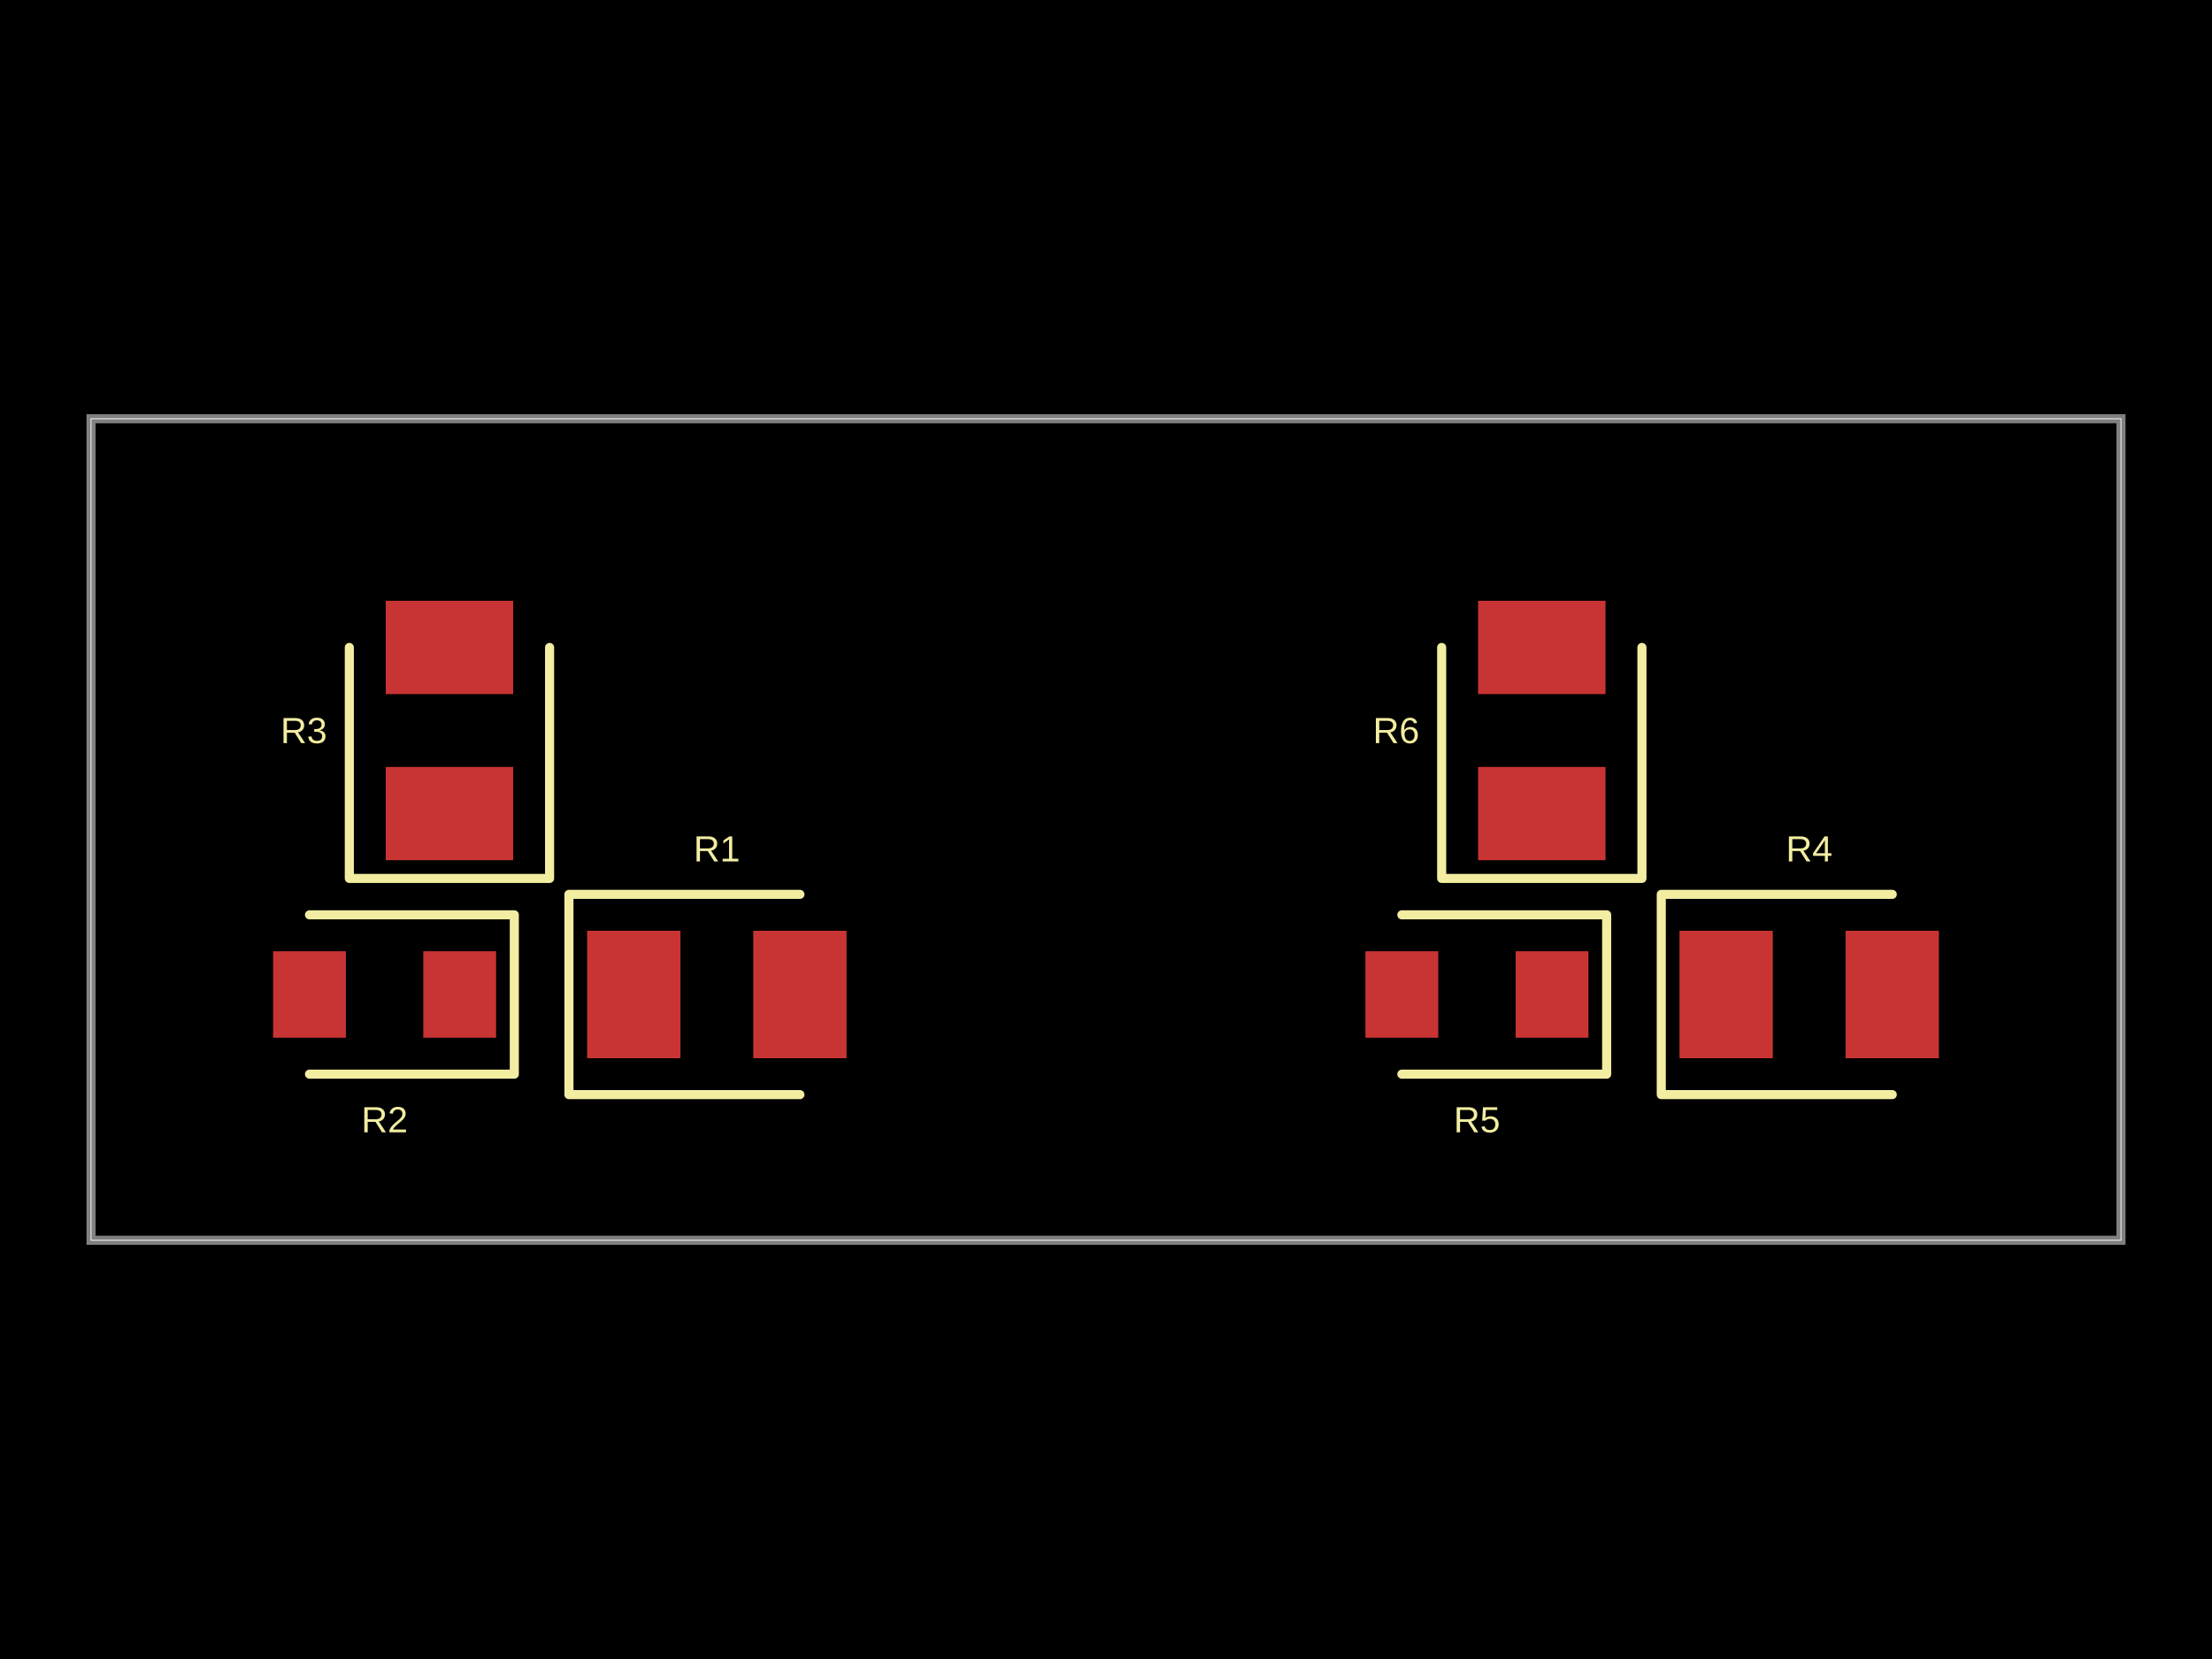
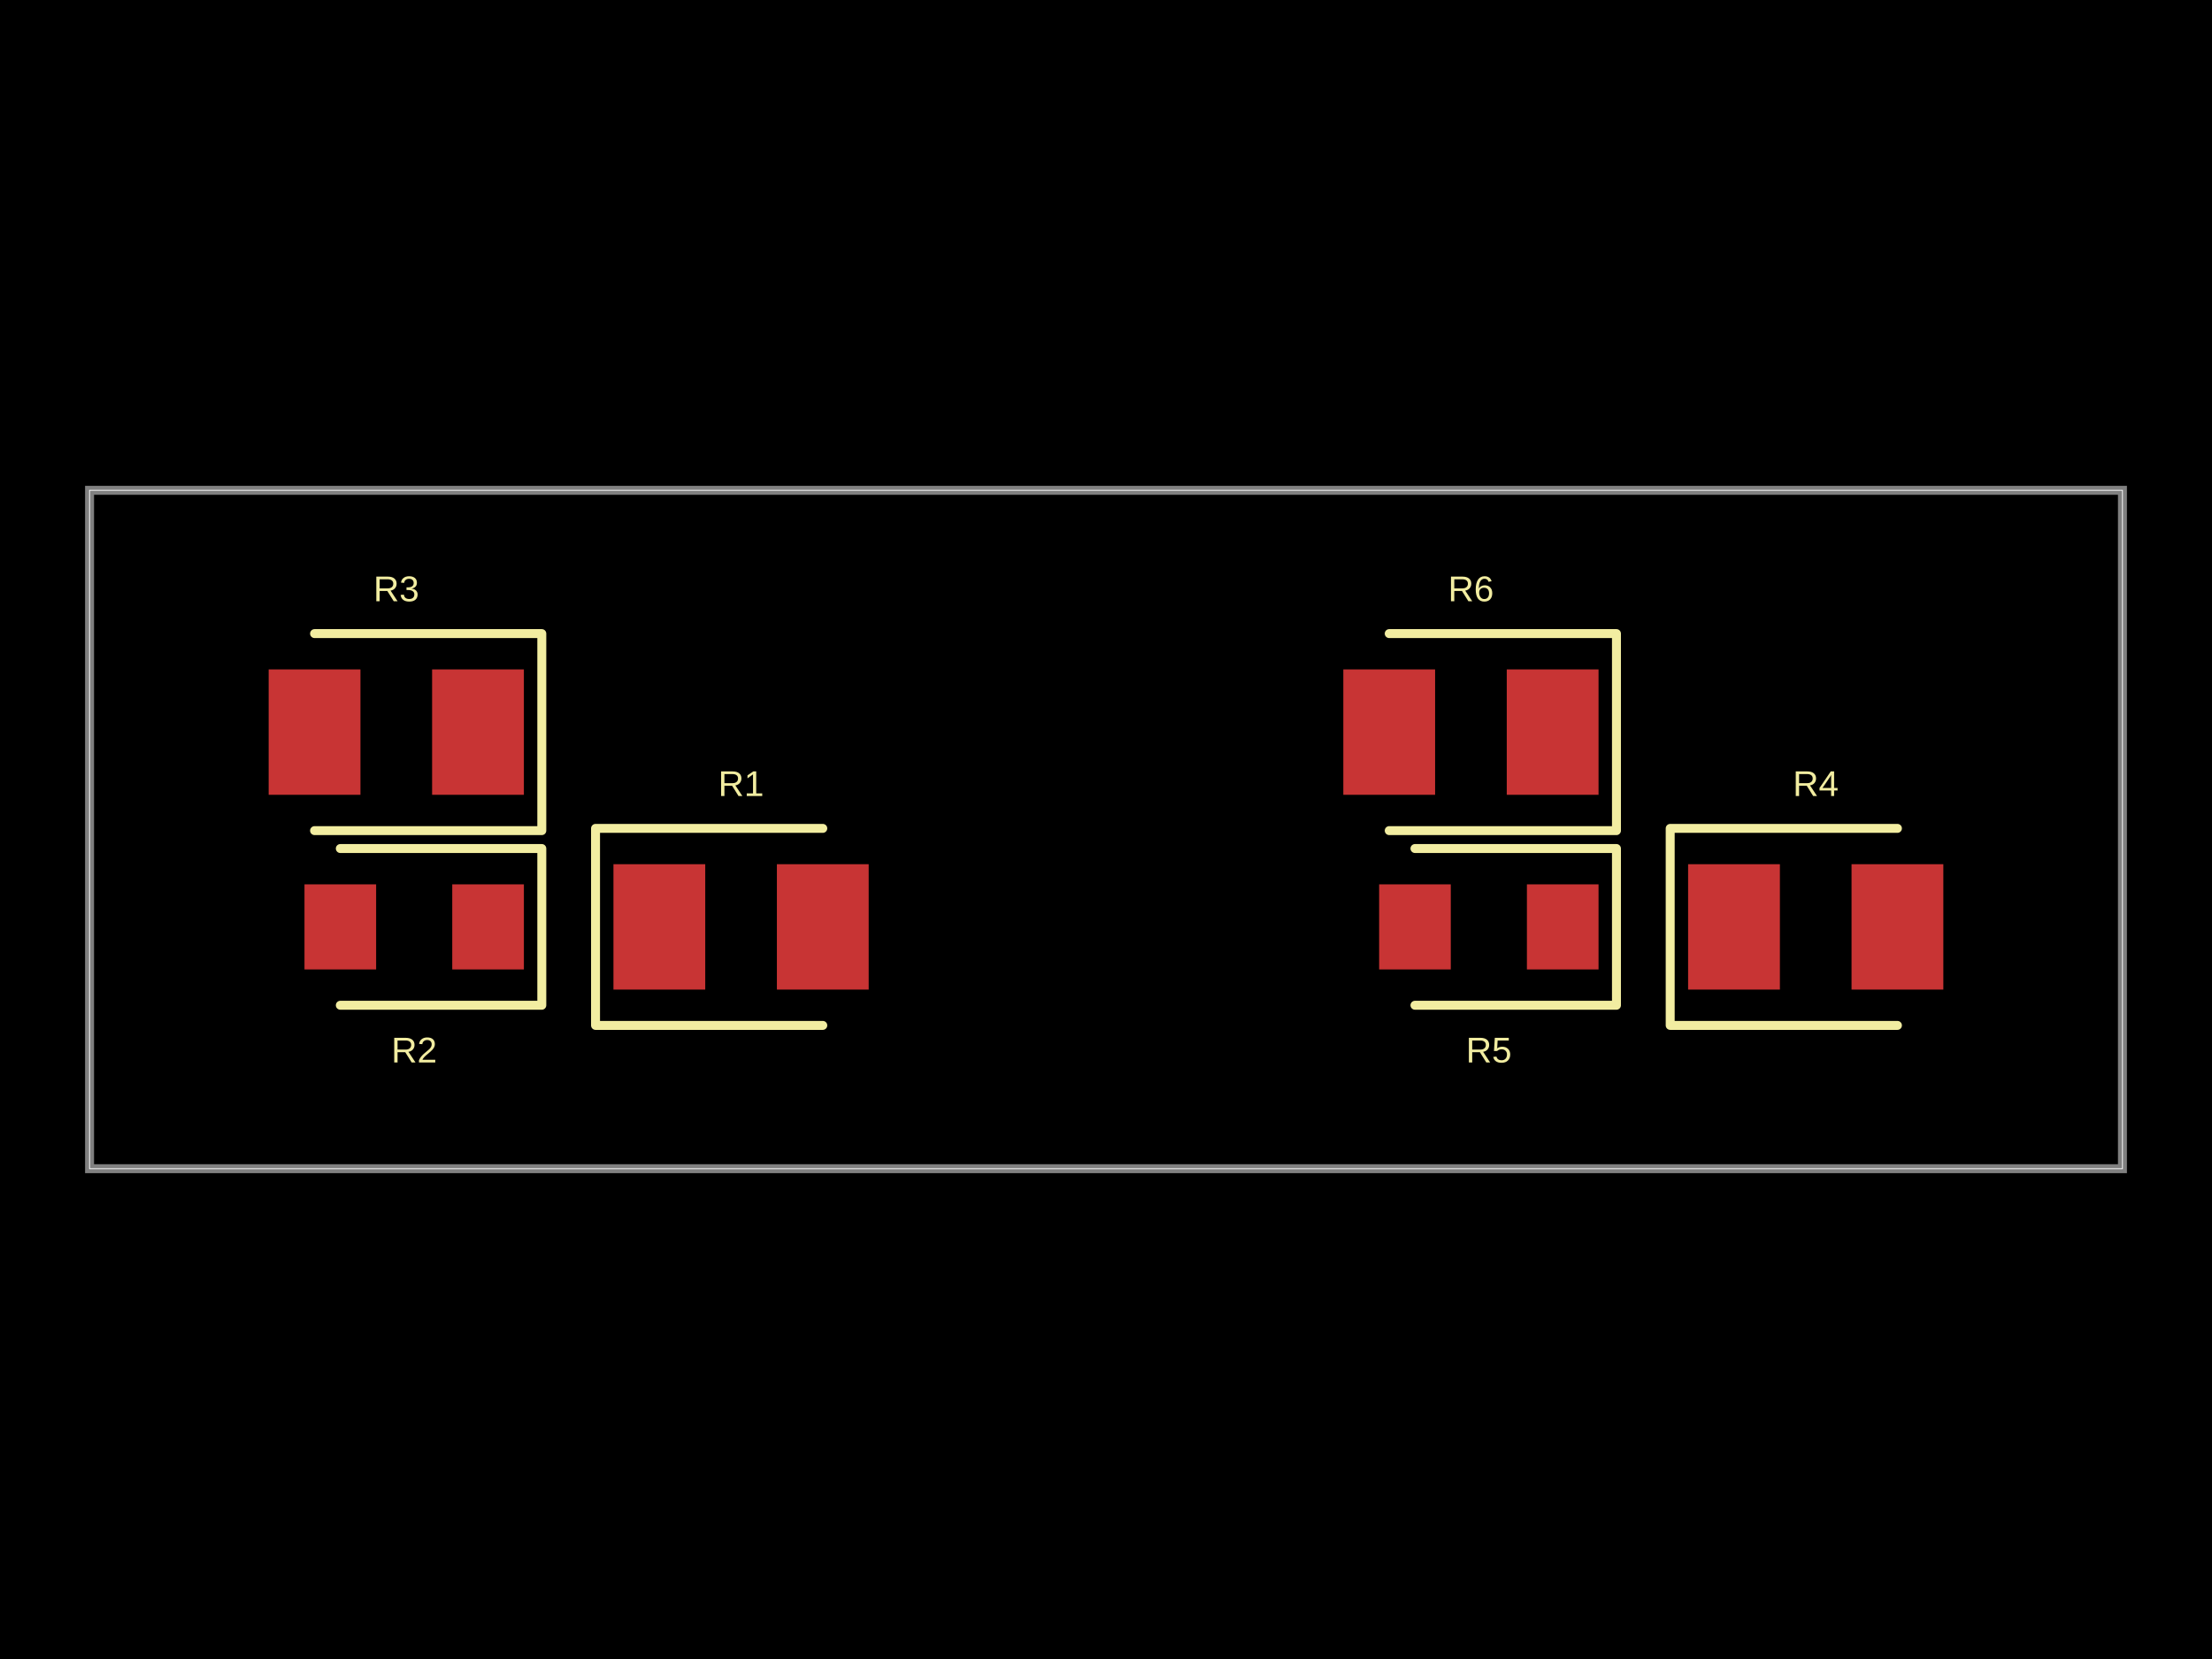
- <svg xmlns="http://www.w3.org/2000/svg" width="800" height="600" data-software-used-string="@tscircuit/core@0.0.909">
+ <svg xmlns="http://www.w3.org/2000/svg" width="800" height="600" data-software-used-string="@tscircuit/core@0.0.920">
  <style />
  <rect class="boundary" x="0" y="0" fill="#000" width="800" height="600" data-type="pcb_background" data-pcb-layer="global" />
-   <rect class="pcb-boundary" fill="none" stroke="#fff" stroke-width="0.3" x="32.922" y="151.44" width="734.156" height="297.119" data-type="pcb_boundary" data-pcb-layer="global" />
-   <path class="pcb-board" d="M 32.922 448.56 L 767.078 448.56 L 767.078 151.44 L 32.922 151.44 Z" fill="none" stroke="rgba(255, 255, 255, 0.5)" stroke-width="3.292" data-type="pcb_board" data-pcb-layer="board" />
-   <rect class="pcb-pad" fill="rgb(200, 52, 52)" x="212.346" y="336.626" width="33.745" height="46.091" data-type="pcb_smtpad" data-pcb-layer="top" />
-   <rect class="pcb-pad" fill="rgb(200, 52, 52)" x="272.428" y="336.626" width="33.745" height="46.091" data-type="pcb_smtpad" data-pcb-layer="top" />
-   <rect class="pcb-pad" fill="rgb(200, 52, 52)" x="153.086" y="344.033" width="26.337" height="31.276" data-type="pcb_smtpad" data-pcb-layer="top" />
-   <rect class="pcb-pad" fill="rgb(200, 52, 52)" x="98.765" y="344.033" width="26.337" height="31.276" data-type="pcb_smtpad" data-pcb-layer="top" />
-   <rect class="pcb-pad" fill="rgb(200, 52, 52)" x="139.506" y="277.366" width="46.091" height="33.745" data-type="pcb_smtpad" data-pcb-layer="top" />
-   <rect class="pcb-pad" fill="rgb(200, 52, 52)" x="139.506" y="217.284" width="46.091" height="33.745" data-type="pcb_smtpad" data-pcb-layer="top" />
-   <rect class="pcb-pad" fill="rgb(200, 52, 52)" x="607.407" y="336.626" width="33.745" height="46.091" data-type="pcb_smtpad" data-pcb-layer="top" />
-   <rect class="pcb-pad" fill="rgb(200, 52, 52)" x="667.49" y="336.626" width="33.745" height="46.091" data-type="pcb_smtpad" data-pcb-layer="top" />
-   <rect class="pcb-pad" fill="rgb(200, 52, 52)" x="548.148" y="344.033" width="26.337" height="31.276" data-type="pcb_smtpad" data-pcb-layer="top" />
-   <rect class="pcb-pad" fill="rgb(200, 52, 52)" x="493.827" y="344.033" width="26.337" height="31.276" data-type="pcb_smtpad" data-pcb-layer="top" />
-   <rect class="pcb-pad" fill="rgb(200, 52, 52)" x="534.568" y="277.366" width="46.091" height="33.745" data-type="pcb_smtpad" data-pcb-layer="top" />
-   <rect class="pcb-pad" fill="rgb(200, 52, 52)" x="534.568" y="217.284" width="46.091" height="33.745" data-type="pcb_smtpad" data-pcb-layer="top" />
-   <path class="pcb-silkscreen pcb-silkscreen-top" d="M 289.3 323.457 L 205.761 323.457 L 205.761 395.885 L 289.3 395.885" fill="none" stroke="#f2eda1" stroke-width="3.292" stroke-linecap="round" stroke-linejoin="round" data-pcb-component-id="pcb_component_0" data-pcb-silkscreen-path-id="pcb_silkscreen_path_0" data-type="pcb_silkscreen_path" data-pcb-layer="top" />
-   <text x="0" y="0" dx="0" dy="0" fill="#f2eda1" font-family="Arial, sans-serif" font-size="13.169" text-anchor="middle" dominant-baseline="central" transform="matrix(1,0,0,1,259.2593,306.9959)" class="pcb-silkscreen-text pcb-silkscreen-top" data-pcb-silkscreen-text-id="pcb_component_0" stroke="none" data-type="pcb_silkscreen_text" data-pcb-layer="top">R1</text>
-   <path class="pcb-silkscreen pcb-silkscreen-top" d="M 111.934 388.477 L 186.008 388.477 L 186.008 330.864 L 111.934 330.864" fill="none" stroke="#f2eda1" stroke-width="3.292" stroke-linecap="round" stroke-linejoin="round" data-pcb-component-id="pcb_component_1" data-pcb-silkscreen-path-id="pcb_silkscreen_path_1" data-type="pcb_silkscreen_path" data-pcb-layer="top" />
-   <text x="0" y="0" dx="0" dy="0" fill="#f2eda1" font-family="Arial, sans-serif" font-size="13.169" text-anchor="middle" dominant-baseline="central" transform="matrix(1,0,0,1,139.0947,404.9383)" class="pcb-silkscreen-text pcb-silkscreen-top" data-pcb-silkscreen-text-id="pcb_component_1" stroke="none" data-type="pcb_silkscreen_text" data-pcb-layer="top">R2</text>
-   <path class="pcb-silkscreen pcb-silkscreen-top" d="M 126.337 234.156 L 126.337 317.695 L 198.765 317.695 L 198.765 234.156" fill="none" stroke="#f2eda1" stroke-width="3.292" stroke-linecap="round" stroke-linejoin="round" data-pcb-component-id="pcb_component_2" data-pcb-silkscreen-path-id="pcb_silkscreen_path_2" data-type="pcb_silkscreen_path" data-pcb-layer="top" />
-   <text x="0" y="0" dx="0" dy="0" fill="#f2eda1" font-family="Arial, sans-serif" font-size="13.169" text-anchor="middle" dominant-baseline="central" transform="matrix(1,0,0,1,109.8765,264.1975)" class="pcb-silkscreen-text pcb-silkscreen-top" data-pcb-silkscreen-text-id="pcb_component_2" stroke="none" data-type="pcb_silkscreen_text" data-pcb-layer="top">R3</text>
-   <path class="pcb-silkscreen pcb-silkscreen-top" d="M 684.362 323.457 L 600.823 323.457 L 600.823 395.885 L 684.362 395.885" fill="none" stroke="#f2eda1" stroke-width="3.292" stroke-linecap="round" stroke-linejoin="round" data-pcb-component-id="pcb_component_3" data-pcb-silkscreen-path-id="pcb_silkscreen_path_3" data-type="pcb_silkscreen_path" data-pcb-layer="top" />
-   <text x="0" y="0" dx="0" dy="0" fill="#f2eda1" font-family="Arial, sans-serif" font-size="13.169" text-anchor="middle" dominant-baseline="central" transform="matrix(1,0,0,1,654.321,306.9959)" class="pcb-silkscreen-text pcb-silkscreen-top" data-pcb-silkscreen-text-id="pcb_component_3" stroke="none" data-type="pcb_silkscreen_text" data-pcb-layer="top">R4</text>
-   <path class="pcb-silkscreen pcb-silkscreen-top" d="M 506.996 388.477 L 581.07 388.477 L 581.07 330.864 L 506.996 330.864" fill="none" stroke="#f2eda1" stroke-width="3.292" stroke-linecap="round" stroke-linejoin="round" data-pcb-component-id="pcb_component_4" data-pcb-silkscreen-path-id="pcb_silkscreen_path_4" data-type="pcb_silkscreen_path" data-pcb-layer="top" />
-   <text x="0" y="0" dx="0" dy="0" fill="#f2eda1" font-family="Arial, sans-serif" font-size="13.169" text-anchor="middle" dominant-baseline="central" transform="matrix(1,0,0,1,534.1564,404.9383)" class="pcb-silkscreen-text pcb-silkscreen-top" data-pcb-silkscreen-text-id="pcb_component_4" stroke="none" data-type="pcb_silkscreen_text" data-pcb-layer="top">R5</text>
-   <path class="pcb-silkscreen pcb-silkscreen-top" d="M 521.399 234.156 L 521.399 317.695 L 593.827 317.695 L 593.827 234.156" fill="none" stroke="#f2eda1" stroke-width="3.292" stroke-linecap="round" stroke-linejoin="round" data-pcb-component-id="pcb_component_5" data-pcb-silkscreen-path-id="pcb_silkscreen_path_5" data-type="pcb_silkscreen_path" data-pcb-layer="top" />
-   <text x="0" y="0" dx="0" dy="0" fill="#f2eda1" font-family="Arial, sans-serif" font-size="13.169" text-anchor="middle" dominant-baseline="central" transform="matrix(1,0,0,1,504.9383,264.1975)" class="pcb-silkscreen-text pcb-silkscreen-top" data-pcb-silkscreen-text-id="pcb_component_5" stroke="none" data-type="pcb_silkscreen_text" data-pcb-layer="top">R6</text>
+   <rect class="pcb-boundary" fill="none" stroke="#fff" stroke-width="0.3" x="32.389" y="177.328" width="735.223" height="245.344" data-type="pcb_boundary" data-pcb-layer="global" />
+   <path class="pcb-board" d="M 32.389 422.672 L 767.611 422.672 L 767.611 177.328 L 32.389 177.328 Z" fill="none" stroke="rgba(255, 255, 255, 0.5)" stroke-width="3.239" data-type="pcb_board" data-pcb-layer="board" />
+   <rect class="pcb-pad" fill="rgb(200, 52, 52)" x="221.862" y="312.551" width="33.198" height="45.344" data-type="pcb_smtpad" data-pcb-layer="top" />
+   <rect class="pcb-pad" fill="rgb(200, 52, 52)" x="280.972" y="312.551" width="33.198" height="45.344" data-type="pcb_smtpad" data-pcb-layer="top" />
+   <rect class="pcb-pad" fill="rgb(200, 52, 52)" x="163.563" y="319.838" width="25.911" height="30.769" data-type="pcb_smtpad" data-pcb-layer="top" />
+   <rect class="pcb-pad" fill="rgb(200, 52, 52)" x="110.121" y="319.838" width="25.911" height="30.769" data-type="pcb_smtpad" data-pcb-layer="top" />
+   <rect class="pcb-pad" fill="rgb(200, 52, 52)" x="156.275" y="242.105" width="33.198" height="45.344" data-type="pcb_smtpad" data-pcb-layer="top" />
+   <rect class="pcb-pad" fill="rgb(200, 52, 52)" x="97.166" y="242.105" width="33.198" height="45.344" data-type="pcb_smtpad" data-pcb-layer="top" />
+   <rect class="pcb-pad" fill="rgb(200, 52, 52)" x="610.526" y="312.551" width="33.198" height="45.344" data-type="pcb_smtpad" data-pcb-layer="top" />
+   <rect class="pcb-pad" fill="rgb(200, 52, 52)" x="669.636" y="312.551" width="33.198" height="45.344" data-type="pcb_smtpad" data-pcb-layer="top" />
+   <rect class="pcb-pad" fill="rgb(200, 52, 52)" x="552.227" y="319.838" width="25.911" height="30.769" data-type="pcb_smtpad" data-pcb-layer="top" />
+   <rect class="pcb-pad" fill="rgb(200, 52, 52)" x="498.785" y="319.838" width="25.911" height="30.769" data-type="pcb_smtpad" data-pcb-layer="top" />
+   <rect class="pcb-pad" fill="rgb(200, 52, 52)" x="544.939" y="242.105" width="33.198" height="45.344" data-type="pcb_smtpad" data-pcb-layer="top" />
+   <rect class="pcb-pad" fill="rgb(200, 52, 52)" x="485.83" y="242.105" width="33.198" height="45.344" data-type="pcb_smtpad" data-pcb-layer="top" />
+   <path class="pcb-silkscreen pcb-silkscreen-top" d="M 297.571 299.595 L 215.385 299.595 L 215.385 370.85 L 297.571 370.85" fill="none" stroke="#f2eda1" stroke-width="3.239" stroke-linecap="round" stroke-linejoin="round" data-pcb-component-id="pcb_component_0" data-pcb-silkscreen-path-id="pcb_silkscreen_path_0" data-type="pcb_silkscreen_path" data-pcb-layer="top" />
+   <text x="0" y="0" dx="0" dy="0" fill="#f2eda1" font-family="Arial, sans-serif" font-size="12.955" text-anchor="middle" dominant-baseline="central" transform="matrix(1,0,0,1,268.0162,283.4008)" class="pcb-silkscreen-text pcb-silkscreen-top" data-pcb-silkscreen-text-id="pcb_component_0" stroke="none" data-type="pcb_silkscreen_text" data-pcb-layer="top">R1</text>
+   <path class="pcb-silkscreen pcb-silkscreen-top" d="M 123.077 363.563 L 195.951 363.563 L 195.951 306.883 L 123.077 306.883" fill="none" stroke="#f2eda1" stroke-width="3.239" stroke-linecap="round" stroke-linejoin="round" data-pcb-component-id="pcb_component_1" data-pcb-silkscreen-path-id="pcb_silkscreen_path_1" data-type="pcb_silkscreen_path" data-pcb-layer="top" />
+   <text x="0" y="0" dx="0" dy="0" fill="#f2eda1" font-family="Arial, sans-serif" font-size="12.955" text-anchor="middle" dominant-baseline="central" transform="matrix(1,0,0,1,149.7976,379.7571)" class="pcb-silkscreen-text pcb-silkscreen-top" data-pcb-silkscreen-text-id="pcb_component_1" stroke="none" data-type="pcb_silkscreen_text" data-pcb-layer="top">R2</text>
+   <path class="pcb-silkscreen pcb-silkscreen-top" d="M 113.765 300.405 L 195.951 300.405 L 195.951 229.15 L 113.765 229.15" fill="none" stroke="#f2eda1" stroke-width="3.239" stroke-linecap="round" stroke-linejoin="round" data-pcb-component-id="pcb_component_2" data-pcb-silkscreen-path-id="pcb_silkscreen_path_2" data-type="pcb_silkscreen_path" data-pcb-layer="top" />
+   <text x="0" y="0" dx="0" dy="0" fill="#f2eda1" font-family="Arial, sans-serif" font-size="12.955" text-anchor="middle" dominant-baseline="central" transform="matrix(1,0,0,1,143.3198,212.9555)" class="pcb-silkscreen-text pcb-silkscreen-top" data-pcb-silkscreen-text-id="pcb_component_2" stroke="none" data-type="pcb_silkscreen_text" data-pcb-layer="top">R3</text>
+   <path class="pcb-silkscreen pcb-silkscreen-top" d="M 686.235 299.595 L 604.049 299.595 L 604.049 370.85 L 686.235 370.85" fill="none" stroke="#f2eda1" stroke-width="3.239" stroke-linecap="round" stroke-linejoin="round" data-pcb-component-id="pcb_component_3" data-pcb-silkscreen-path-id="pcb_silkscreen_path_3" data-type="pcb_silkscreen_path" data-pcb-layer="top" />
+   <text x="0" y="0" dx="0" dy="0" fill="#f2eda1" font-family="Arial, sans-serif" font-size="12.955" text-anchor="middle" dominant-baseline="central" transform="matrix(1,0,0,1,656.6802,283.4008)" class="pcb-silkscreen-text pcb-silkscreen-top" data-pcb-silkscreen-text-id="pcb_component_3" stroke="none" data-type="pcb_silkscreen_text" data-pcb-layer="top">R4</text>
+   <path class="pcb-silkscreen pcb-silkscreen-top" d="M 511.741 363.563 L 584.615 363.563 L 584.615 306.883 L 511.741 306.883" fill="none" stroke="#f2eda1" stroke-width="3.239" stroke-linecap="round" stroke-linejoin="round" data-pcb-component-id="pcb_component_4" data-pcb-silkscreen-path-id="pcb_silkscreen_path_4" data-type="pcb_silkscreen_path" data-pcb-layer="top" />
+   <text x="0" y="0" dx="0" dy="0" fill="#f2eda1" font-family="Arial, sans-serif" font-size="12.955" text-anchor="middle" dominant-baseline="central" transform="matrix(1,0,0,1,538.4615,379.7571)" class="pcb-silkscreen-text pcb-silkscreen-top" data-pcb-silkscreen-text-id="pcb_component_4" stroke="none" data-type="pcb_silkscreen_text" data-pcb-layer="top">R5</text>
+   <path class="pcb-silkscreen pcb-silkscreen-top" d="M 502.429 300.405 L 584.615 300.405 L 584.615 229.15 L 502.429 229.15" fill="none" stroke="#f2eda1" stroke-width="3.239" stroke-linecap="round" stroke-linejoin="round" data-pcb-component-id="pcb_component_5" data-pcb-silkscreen-path-id="pcb_silkscreen_path_5" data-type="pcb_silkscreen_path" data-pcb-layer="top" />
+   <text x="0" y="0" dx="0" dy="0" fill="#f2eda1" font-family="Arial, sans-serif" font-size="12.955" text-anchor="middle" dominant-baseline="central" transform="matrix(1,0,0,1,531.9838,212.9555)" class="pcb-silkscreen-text pcb-silkscreen-top" data-pcb-silkscreen-text-id="pcb_component_5" stroke="none" data-type="pcb_silkscreen_text" data-pcb-layer="top">R6</text>
</svg>
